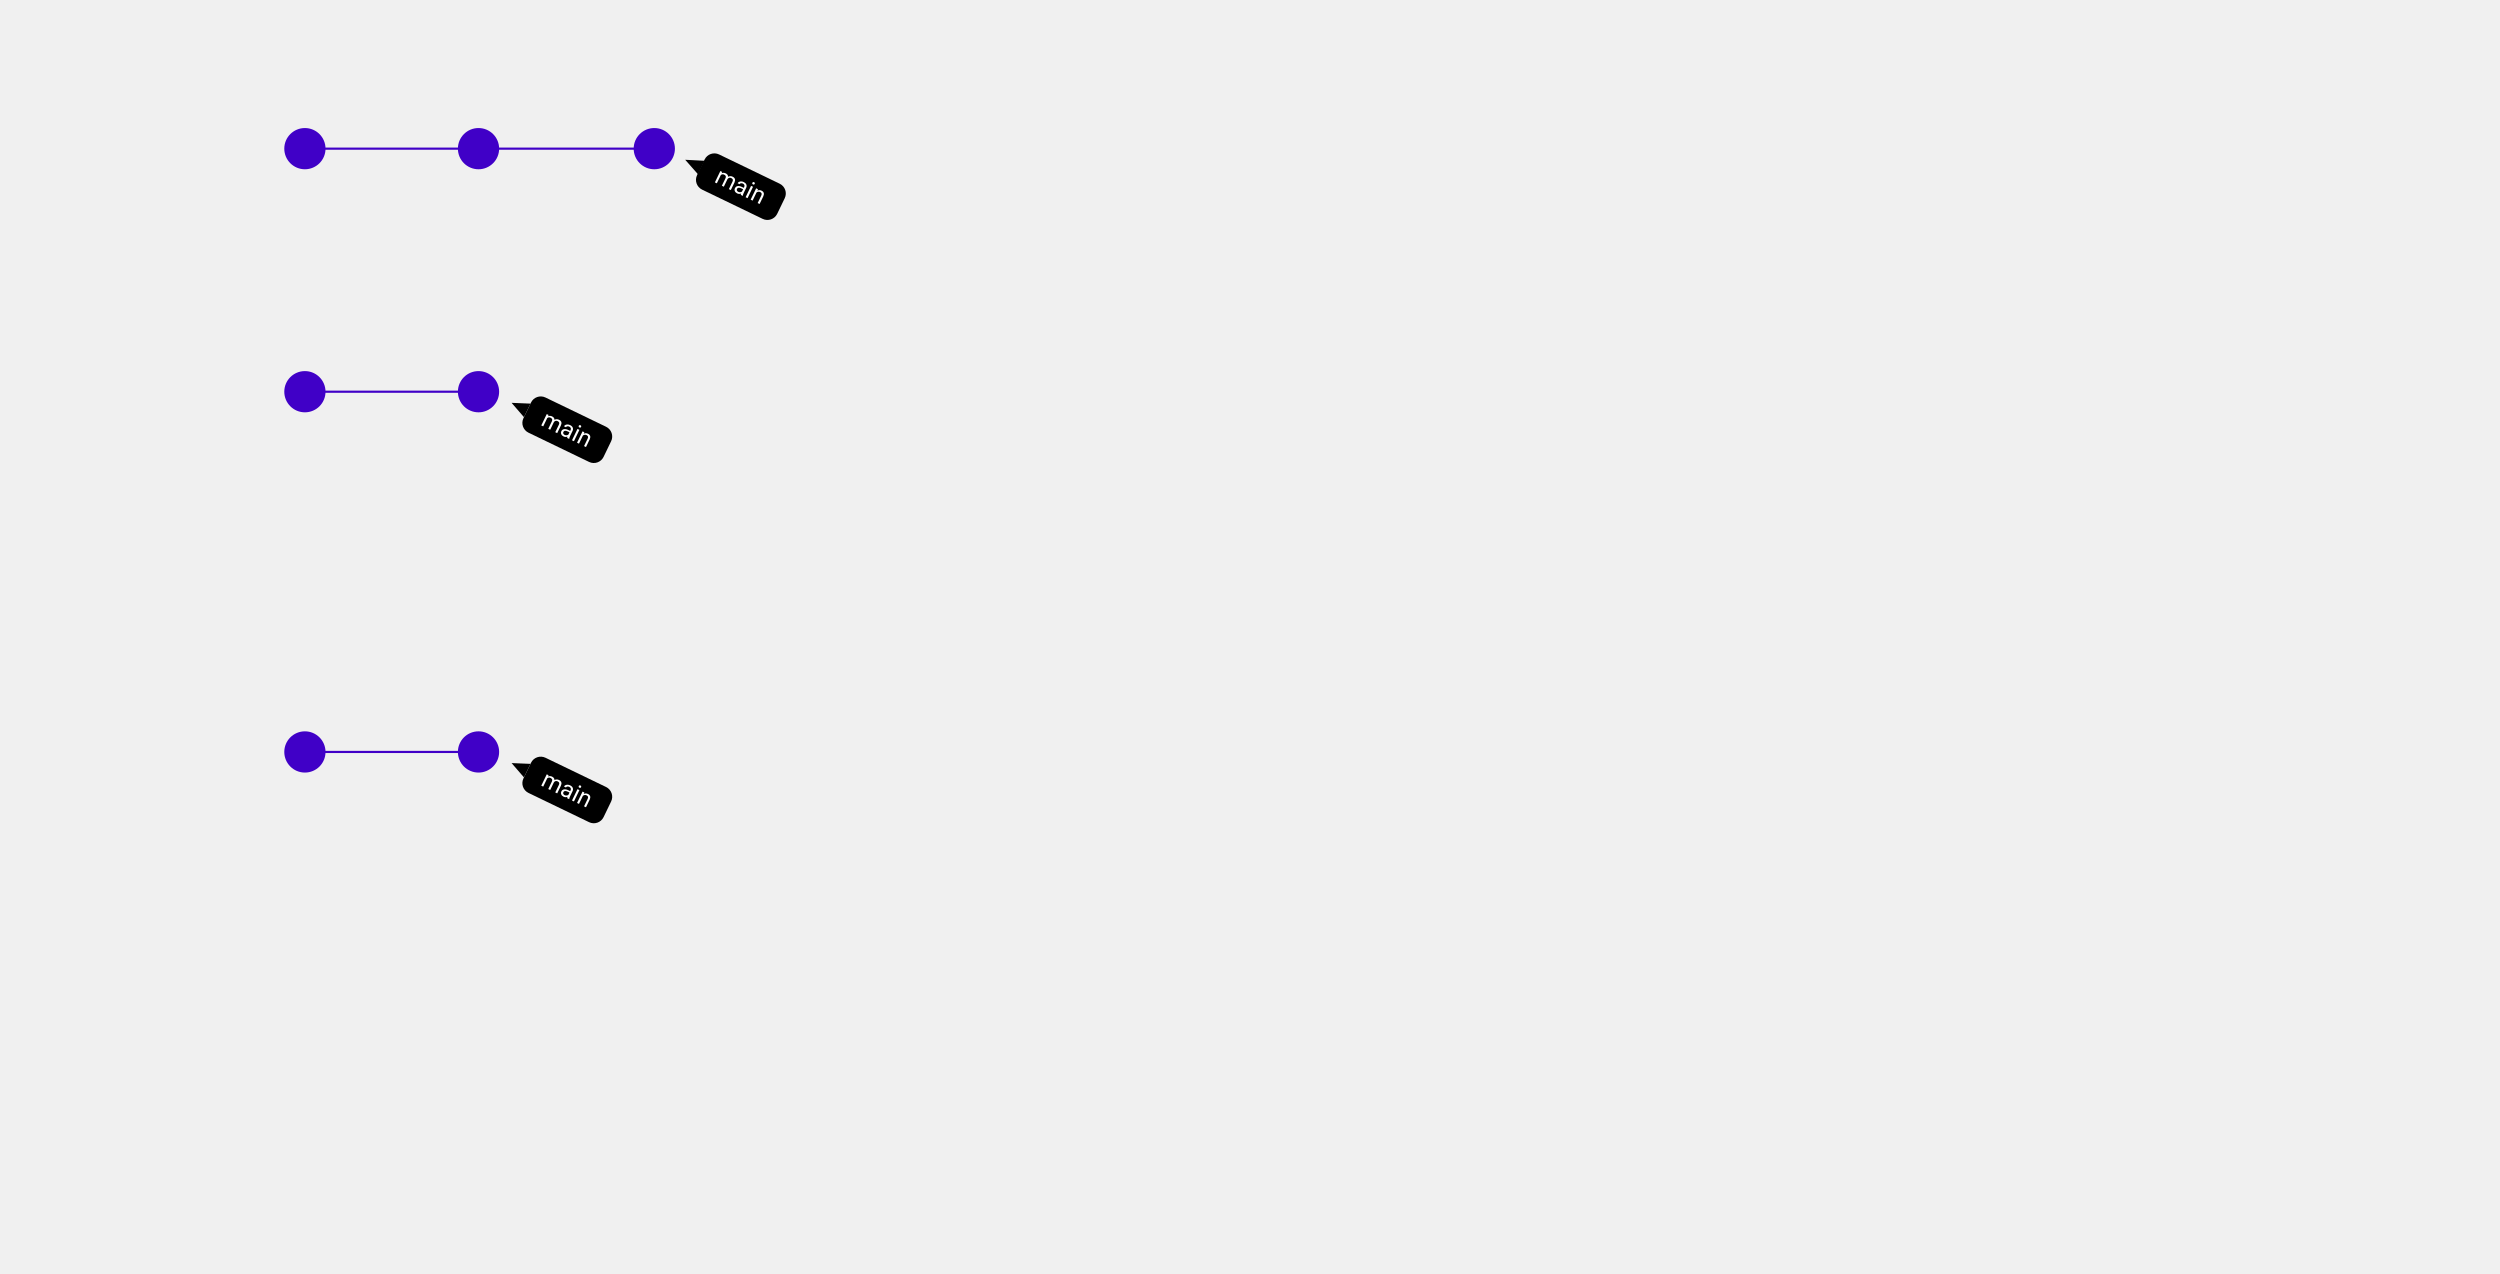
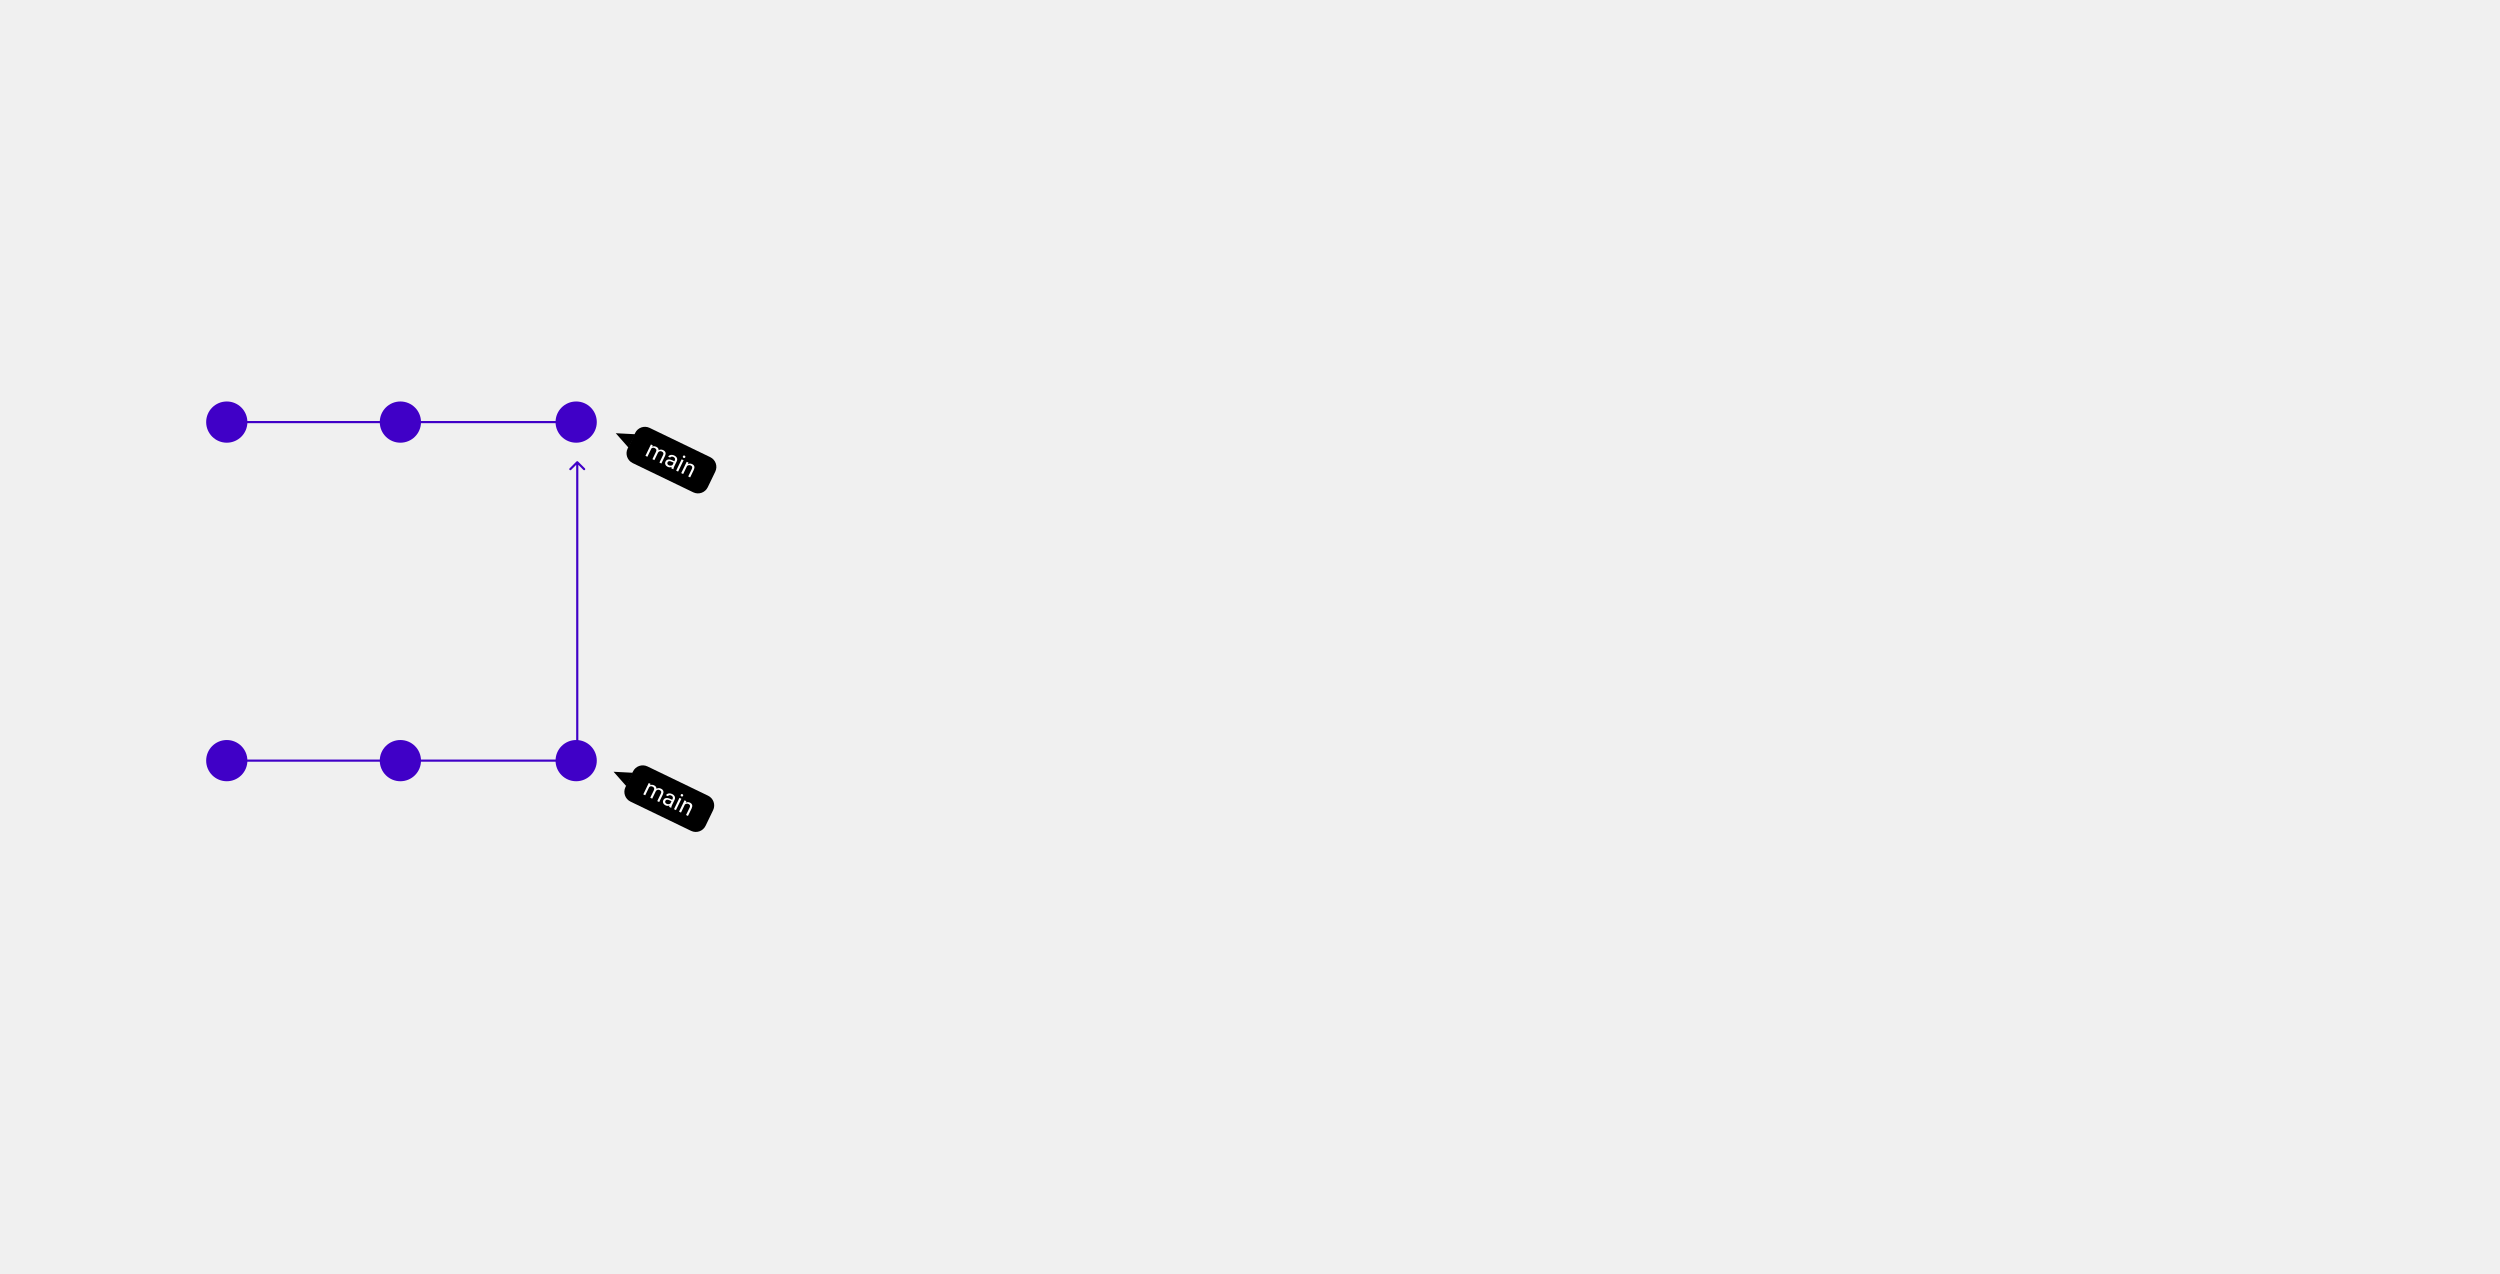
<svg xmlns="http://www.w3.org/2000/svg" width="1152" height="587" viewBox="0 0 1152 587" fill="none">
  <path d="M0 0H1152V587H0V0Z" fill="white" fill-opacity="0.01" />
-   <circle cx="140.5" cy="68.5" r="9.5" fill="#4000C7" />
-   <circle cx="140.5" cy="346.5" r="9.5" fill="#4000C7" />
-   <circle cx="140.5" cy="180.5" r="9.5" fill="#4000C7" />
-   <circle cx="220.5" cy="346.5" r="9.5" fill="#4000C7" />
-   <circle cx="220.5" cy="180.5" r="9.5" fill="#4000C7" />
-   <rect x="239.031" y="363.209" width="18" height="41" rx="5" transform="rotate(-64.2277 239.031 363.209)" fill="black" />
-   <rect x="239.031" y="197.209" width="18" height="41" rx="5" transform="rotate(-64.2277 239.031 197.209)" fill="black" />
-   <path d="M235.739 351.626L244.456 351.988L241.443 358.227L235.739 351.626Z" fill="black" />
-   <path d="M235.739 185.626L244.456 185.988L241.443 192.227L235.739 185.626Z" fill="black" />
-   <path d="M252.791 357.219L252.535 357.811C253.137 357.545 253.764 357.569 254.415 357.884C255.147 358.237 255.51 358.758 255.503 359.447C255.799 359.279 256.122 359.185 256.475 359.164C256.83 359.145 257.198 359.227 257.578 359.411C258.726 359.965 259.016 360.855 258.449 362.08L256.756 365.586L255.861 365.154L257.528 361.701C257.709 361.327 257.758 361.007 257.676 360.74C257.595 360.471 257.353 360.239 256.95 360.044C256.618 359.884 256.294 359.851 255.978 359.945C255.664 360.036 255.408 360.24 255.211 360.558L253.534 364.031L252.635 363.597L254.29 360.167C254.658 359.406 254.469 358.846 253.724 358.487C253.137 358.203 252.615 358.259 252.158 358.655L250.313 362.476L249.418 362.044L251.945 356.81L252.791 357.219ZM261.341 367.8C261.339 367.672 261.386 367.468 261.481 367.188C260.857 367.419 260.256 367.396 259.679 367.117C259.163 366.868 258.809 366.518 258.617 366.068C258.43 365.615 258.444 365.165 258.661 364.717C258.924 364.172 259.334 363.849 259.892 363.749C260.454 363.646 261.111 363.777 261.862 364.139L262.733 364.56L262.931 364.149C263.082 363.836 263.108 363.542 263.01 363.268C262.913 362.991 262.683 362.764 262.319 362.588C261.999 362.434 261.693 362.386 261.399 362.443C261.105 362.499 260.903 362.642 260.792 362.871L259.893 362.437C260.019 362.176 260.232 361.969 260.533 361.816C260.838 361.661 261.183 361.589 261.567 361.599C261.955 361.612 262.339 361.71 262.72 361.893C263.323 362.184 263.722 362.564 263.917 363.032C264.114 363.497 264.092 363.997 263.849 364.532L262.686 366.941C262.454 367.421 262.331 367.833 262.317 368.176L262.279 368.253L261.341 367.8ZM260.185 366.401C260.466 366.537 260.767 366.593 261.088 366.569C261.41 366.545 261.683 366.445 261.908 366.267L262.427 365.193L261.725 364.855C260.629 364.325 259.926 364.381 259.616 365.023C259.481 365.304 259.468 365.568 259.579 365.816C259.69 366.065 259.892 366.26 260.185 366.401ZM264.47 369.311L263.576 368.879L266.102 363.646L266.997 364.078L264.47 369.311ZM266.7 362.223C266.77 362.078 266.873 361.976 267.008 361.918C267.147 361.862 267.303 361.876 267.477 361.96C267.651 362.044 267.759 362.158 267.801 362.301C267.843 362.445 267.829 362.589 267.759 362.734C267.689 362.879 267.586 362.978 267.449 363.031C267.312 363.085 267.156 363.069 266.982 362.985C266.808 362.901 266.699 362.789 266.655 362.648C266.615 362.51 266.63 362.368 266.7 362.223ZM269.28 365.18L268.992 365.852C269.634 365.542 270.278 365.543 270.923 365.854C272.029 366.388 272.286 367.281 271.693 368.534L270.023 371.992L269.128 371.56L270.8 368.097C270.979 367.718 271.027 367.397 270.943 367.134C270.863 366.873 270.643 366.655 270.285 366.483C269.995 366.343 269.703 366.297 269.409 366.346C269.115 366.395 268.846 366.515 268.602 366.708L266.802 370.437L265.907 370.005L268.434 364.771L269.28 365.18Z" fill="white" />
-   <path d="M252.791 191.219L252.535 191.811C253.137 191.545 253.764 191.569 254.415 191.884C255.147 192.237 255.51 192.758 255.503 193.447C255.799 193.279 256.122 193.185 256.475 193.164C256.83 193.145 257.198 193.227 257.578 193.411C258.726 193.965 259.016 194.855 258.449 196.08L256.756 199.586L255.861 199.154L257.528 195.701C257.709 195.327 257.758 195.007 257.676 194.74C257.595 194.471 257.353 194.239 256.95 194.044C256.618 193.884 256.294 193.851 255.978 193.945C255.664 194.036 255.408 194.24 255.211 194.558L253.534 198.031L252.635 197.597L254.29 194.167C254.658 193.406 254.469 192.846 253.724 192.487C253.137 192.203 252.615 192.259 252.158 192.655L250.313 196.476L249.418 196.044L251.945 190.81L252.791 191.219ZM261.341 201.8C261.339 201.672 261.386 201.468 261.481 201.188C260.857 201.419 260.256 201.396 259.679 201.117C259.163 200.868 258.809 200.518 258.617 200.068C258.43 199.615 258.444 199.165 258.661 198.717C258.924 198.172 259.334 197.849 259.892 197.749C260.454 197.646 261.111 197.777 261.862 198.139L262.733 198.56L262.931 198.149C263.082 197.836 263.108 197.542 263.01 197.268C262.913 196.991 262.683 196.764 262.319 196.588C261.999 196.434 261.693 196.386 261.399 196.443C261.105 196.499 260.903 196.642 260.792 196.871L259.893 196.437C260.019 196.176 260.232 195.969 260.533 195.816C260.838 195.661 261.183 195.589 261.567 195.599C261.955 195.612 262.339 195.71 262.72 195.893C263.323 196.184 263.722 196.564 263.917 197.032C264.114 197.497 264.092 197.997 263.849 198.532L262.686 200.941C262.454 201.421 262.331 201.833 262.317 202.176L262.279 202.253L261.341 201.8ZM260.185 200.401C260.466 200.537 260.767 200.593 261.088 200.569C261.41 200.545 261.683 200.445 261.908 200.267L262.427 199.193L261.725 198.855C260.629 198.325 259.926 198.381 259.616 199.023C259.481 199.304 259.468 199.568 259.579 199.816C259.69 200.065 259.892 200.26 260.185 200.401ZM264.47 203.311L263.576 202.879L266.102 197.646L266.997 198.078L264.47 203.311ZM266.7 196.223C266.77 196.078 266.873 195.976 267.008 195.918C267.147 195.862 267.303 195.876 267.477 195.96C267.651 196.044 267.759 196.158 267.801 196.301C267.843 196.445 267.829 196.589 267.759 196.734C267.689 196.879 267.586 196.978 267.449 197.031C267.312 197.085 267.156 197.069 266.982 196.985C266.808 196.901 266.699 196.789 266.655 196.648C266.615 196.51 266.63 196.368 266.7 196.223ZM269.28 199.18L268.992 199.852C269.634 199.542 270.278 199.543 270.923 199.854C272.029 200.388 272.286 201.281 271.693 202.534L270.023 205.992L269.128 205.56L270.8 202.097C270.979 201.718 271.027 201.397 270.943 201.134C270.863 200.873 270.643 200.655 270.285 200.483C269.995 200.343 269.703 200.297 269.409 200.346C269.115 200.395 268.846 200.515 268.602 200.708L266.802 204.437L265.907 204.005L268.434 198.771L269.28 199.18Z" fill="white" />
-   <rect x="319.031" y="85.21" width="18" height="41" rx="5" transform="rotate(-64.2277 319.031 85.2095)" fill="black" />
-   <path d="M315.739 73.626L324.675 74.094L321.662 80.333L315.739 73.626Z" fill="black" />
-   <path d="M332.791 79.219L332.535 79.811C333.137 79.545 333.764 79.569 334.415 79.884C335.147 80.237 335.51 80.758 335.503 81.447C335.799 81.279 336.122 81.185 336.475 81.164C336.83 81.145 337.198 81.227 337.578 81.411C338.726 81.965 339.016 82.855 338.449 84.08L336.756 87.587L335.861 87.154L337.528 83.701C337.709 83.327 337.758 83.007 337.676 82.74C337.595 82.471 337.353 82.239 336.95 82.044C336.618 81.884 336.294 81.851 335.978 81.945C335.664 82.035 335.408 82.24 335.211 82.558L333.534 86.031L332.635 85.597L334.29 82.168C334.658 81.406 334.469 80.846 333.724 80.487C333.137 80.203 332.615 80.259 332.158 80.655L330.313 84.476L329.418 84.044L331.945 78.81L332.791 79.219ZM341.341 89.8C341.339 89.672 341.386 89.468 341.481 89.188C340.857 89.419 340.256 89.396 339.679 89.117C339.163 88.868 338.809 88.518 338.617 88.068C338.43 87.615 338.444 87.165 338.661 86.717C338.924 86.172 339.334 85.849 339.892 85.749C340.454 85.646 341.111 85.777 341.862 86.139L342.733 86.56L342.931 86.148C343.082 85.836 343.108 85.542 343.01 85.268C342.913 84.991 342.683 84.764 342.319 84.588C341.999 84.434 341.693 84.386 341.399 84.442C341.105 84.499 340.903 84.642 340.792 84.871L339.893 84.437C340.019 84.176 340.232 83.969 340.533 83.816C340.838 83.661 341.183 83.589 341.567 83.599C341.955 83.612 342.339 83.71 342.72 83.893C343.323 84.184 343.722 84.564 343.917 85.032C344.114 85.497 344.092 85.997 343.849 86.532L342.686 88.941C342.454 89.421 342.331 89.833 342.317 90.176L342.279 90.253L341.341 89.8ZM340.185 88.401C340.466 88.537 340.767 88.593 341.088 88.569C341.41 88.545 341.683 88.445 341.908 88.267L342.427 87.193L341.725 86.855C340.629 86.325 339.926 86.382 339.616 87.023C339.481 87.304 339.468 87.568 339.579 87.816C339.69 88.065 339.892 88.26 340.185 88.401ZM344.47 91.311L343.576 90.879L346.102 85.646L346.997 86.078L344.47 91.311ZM346.7 84.223C346.77 84.078 346.873 83.976 347.008 83.918C347.147 83.862 347.303 83.876 347.477 83.96C347.651 84.044 347.759 84.157 347.801 84.301C347.843 84.445 347.829 84.589 347.759 84.734C347.689 84.879 347.586 84.978 347.449 85.031C347.312 85.085 347.156 85.069 346.982 84.985C346.808 84.901 346.699 84.789 346.655 84.648C346.615 84.51 346.63 84.368 346.7 84.223ZM349.28 87.18L348.992 87.852C349.634 87.542 350.278 87.543 350.923 87.854C352.029 88.388 352.286 89.281 351.693 90.534L350.023 93.992L349.128 93.56L350.8 90.097C350.979 89.718 351.027 89.397 350.943 89.134C350.863 88.873 350.643 88.656 350.285 88.483C349.995 88.343 349.703 88.297 349.409 88.346C349.115 88.395 348.846 88.515 348.602 88.708L346.802 92.437L345.907 92.005L348.434 86.771L349.28 87.18Z" fill="white" />
-   <circle cx="220.5" cy="68.5" r="9.5" fill="#4000C7" />
-   <circle cx="301.5" cy="68.5" r="9.5" fill="#4000C7" />
-   <line x1="141" y1="68.5" x2="302" y2="68.5" stroke="#4000C7" />
-   <line x1="141" y1="346.5" x2="217" y2="346.5" stroke="#4000C7" />
-   <line x1="141" y1="180.5" x2="217" y2="180.5" stroke="#4000C7" />
+   <rect x="286.031" y="367.209" width="18" height="41" rx="5" transform="rotate(-64.2277 286.031 367.209)" fill="black" />
+   <rect x="287.031" y="211.209" width="18" height="41" rx="5" transform="rotate(-64.2277 287.031 211.209)" fill="black" />
+   <path d="M282.739 355.626L291.675 356.094L288.662 362.333L282.739 355.626Z" fill="black" />
+   <path d="M283.739 199.626L292.675 200.094L289.662 206.333L283.739 199.626Z" fill="black" />
+   <path d="M299.791 361.219L299.535 361.811C300.137 361.545 300.764 361.569 301.415 361.884C302.147 362.237 302.51 362.758 302.503 363.447C302.799 363.279 303.122 363.185 303.475 363.164C303.83 363.145 304.198 363.227 304.578 363.411C305.726 363.965 306.016 364.855 305.449 366.08L303.756 369.586L302.861 369.154L304.528 365.701C304.709 365.327 304.758 365.007 304.676 364.74C304.595 364.471 304.353 364.239 303.95 364.044C303.618 363.884 303.294 363.851 302.978 363.945C302.664 364.036 302.408 364.24 302.211 364.558L300.534 368.031L299.635 367.597L301.29 364.167C301.658 363.406 301.469 362.846 300.724 362.487C300.137 362.203 299.615 362.259 299.158 362.655L297.313 366.476L296.418 366.044L298.945 360.81L299.791 361.219ZM308.341 371.8C308.339 371.672 308.386 371.468 308.481 371.188C307.857 371.419 307.256 371.396 306.679 371.117C306.163 370.868 305.809 370.518 305.617 370.068C305.43 369.615 305.444 369.165 305.661 368.717C305.924 368.172 306.334 367.849 306.892 367.749C307.454 367.646 308.111 367.777 308.862 368.139L309.733 368.56L309.931 368.149C310.082 367.836 310.108 367.542 310.01 367.268C309.913 366.991 309.683 366.764 309.319 366.588C308.999 366.434 308.693 366.386 308.399 366.443C308.105 366.499 307.903 366.642 307.792 366.871L306.893 366.437C307.019 366.176 307.232 365.969 307.533 365.816C307.838 365.661 308.183 365.589 308.567 365.599C308.955 365.612 309.339 365.71 309.72 365.893C310.323 366.184 310.722 366.564 310.917 367.032C311.114 367.497 311.092 367.997 310.849 368.532L309.686 370.941C309.454 371.421 309.331 371.833 309.317 372.176L309.279 372.253L308.341 371.8ZM307.185 370.401C307.466 370.537 307.767 370.593 308.088 370.569C308.41 370.545 308.683 370.445 308.908 370.267L309.427 369.193L308.725 368.855C307.629 368.325 306.926 368.381 306.616 369.023C306.481 369.304 306.468 369.568 306.579 369.816C306.69 370.065 306.892 370.26 307.185 370.401ZM311.47 373.311L310.576 372.879L313.102 367.646L313.997 368.078L311.47 373.311ZM313.7 366.223C313.77 366.078 313.873 365.976 314.008 365.918C314.147 365.862 314.303 365.876 314.477 365.96C314.651 366.044 314.759 366.158 314.801 366.301C314.843 366.445 314.829 366.589 314.759 366.734C314.689 366.879 314.586 366.978 314.449 367.031C314.312 367.085 314.156 367.069 313.982 366.985C313.808 366.901 313.699 366.789 313.655 366.648C313.615 366.51 313.63 366.368 313.7 366.223ZM316.28 369.18L315.992 369.852C316.634 369.542 317.278 369.543 317.923 369.854C319.029 370.388 319.286 371.281 318.693 372.534L317.023 375.992L316.128 375.56L317.8 372.097C317.979 371.718 318.027 371.397 317.943 371.134C317.863 370.873 317.643 370.655 317.285 370.483C316.995 370.343 316.703 370.297 316.409 370.346C316.115 370.395 315.846 370.515 315.602 370.708L313.802 374.437L312.907 374.005L315.434 368.771L316.28 369.18Z" fill="white" />
+   <path d="M300.791 205.219L300.535 205.811C301.137 205.545 301.764 205.569 302.415 205.884C303.147 206.237 303.51 206.758 303.503 207.447C303.799 207.279 304.122 207.185 304.475 207.164C304.83 207.145 305.198 207.227 305.578 207.411C306.726 207.965 307.016 208.855 306.449 210.08L304.756 213.586L303.861 213.154L305.528 209.701C305.709 209.327 305.758 209.007 305.676 208.74C305.595 208.471 305.353 208.239 304.95 208.044C304.618 207.884 304.294 207.851 303.978 207.945C303.664 208.036 303.408 208.24 303.211 208.558L301.534 212.031L300.635 211.597L302.29 208.167C302.658 207.406 302.469 206.846 301.724 206.487C301.137 206.203 300.615 206.259 300.158 206.655L298.313 210.476L297.418 210.044L299.945 204.81L300.791 205.219ZM309.341 215.8C309.339 215.672 309.386 215.468 309.481 215.188C308.857 215.419 308.256 215.396 307.679 215.117C307.163 214.868 306.809 214.518 306.617 214.068C306.43 213.615 306.444 213.165 306.661 212.717C306.924 212.172 307.334 211.849 307.892 211.749C308.454 211.646 309.111 211.777 309.862 212.139L310.733 212.56L310.931 212.149C311.082 211.836 311.108 211.542 311.01 211.268C310.913 210.991 310.683 210.764 310.319 210.588C309.999 210.434 309.693 210.386 309.399 210.443C309.105 210.499 308.903 210.642 308.792 210.871L307.893 210.437C308.019 210.176 308.232 209.969 308.533 209.816C308.838 209.661 309.183 209.589 309.567 209.599C309.955 209.612 310.339 209.71 310.72 209.893C311.323 210.184 311.722 210.564 311.917 211.032C312.114 211.497 312.092 211.997 311.849 212.532L310.686 214.941C310.454 215.421 310.331 215.833 310.317 216.176L310.279 216.253L309.341 215.8ZM308.185 214.401C308.466 214.537 308.767 214.593 309.088 214.569C309.41 214.545 309.683 214.445 309.908 214.267L310.427 213.193L309.725 212.855C308.629 212.325 307.926 212.381 307.616 213.023C307.481 213.304 307.468 213.568 307.579 213.816C307.69 214.065 307.892 214.26 308.185 214.401ZM312.47 217.311L311.576 216.879L314.102 211.646L314.997 212.078L312.47 217.311ZM314.7 210.223C314.77 210.078 314.873 209.976 315.008 209.918C315.147 209.862 315.303 209.876 315.477 209.96C315.651 210.044 315.759 210.158 315.801 210.301C315.843 210.445 315.829 210.589 315.759 210.734C315.689 210.879 315.586 210.978 315.449 211.031C315.312 211.085 315.156 211.069 314.982 210.985C314.808 210.901 314.699 210.789 314.655 210.648C314.615 210.51 314.63 210.368 314.7 210.223ZM317.28 213.18L316.992 213.852C317.634 213.542 318.278 213.543 318.923 213.854C320.029 214.388 320.286 215.281 319.693 216.534L318.023 219.992L317.128 219.56L318.8 216.097C318.979 215.718 319.027 215.397 318.943 215.134C318.863 214.873 318.643 214.655 318.285 214.483C317.995 214.343 317.703 214.297 317.409 214.346C317.115 214.395 316.846 214.515 316.602 214.708L314.802 218.437L313.907 218.005L316.434 212.771L317.28 213.18Z" fill="white" />
+   <circle cx="104.5" cy="350.5" r="9.5" fill="#4000C7" />
+   <circle cx="104.5" cy="194.5" r="9.5" fill="#4000C7" />
+   <circle cx="184.5" cy="350.5" r="9.5" fill="#4000C7" />
+   <circle cx="184.5" cy="194.5" r="9.5" fill="#4000C7" />
+   <circle cx="265.5" cy="350.5" r="9.5" fill="#4000C7" />
+   <circle cx="265.5" cy="194.5" r="9.5" fill="#4000C7" />
+   <line x1="98" y1="350.5" x2="261" y2="350.5" stroke="#4000C7" />
+   <line x1="108" y1="194.5" x2="261" y2="194.5" stroke="#4000C7" />
+   <path d="M266.354 212.646C266.158 212.451 265.842 212.451 265.646 212.646L262.464 215.828C262.269 216.024 262.269 216.34 262.464 216.536C262.66 216.731 262.976 216.731 263.172 216.536L266 213.707L268.828 216.536C269.024 216.731 269.34 216.731 269.536 216.536C269.731 216.34 269.731 216.024 269.536 215.828L266.354 212.646ZM266.5 343L266.5 213L265.5 213L265.5 343L266.5 343Z" fill="#4000C7" />
</svg>
